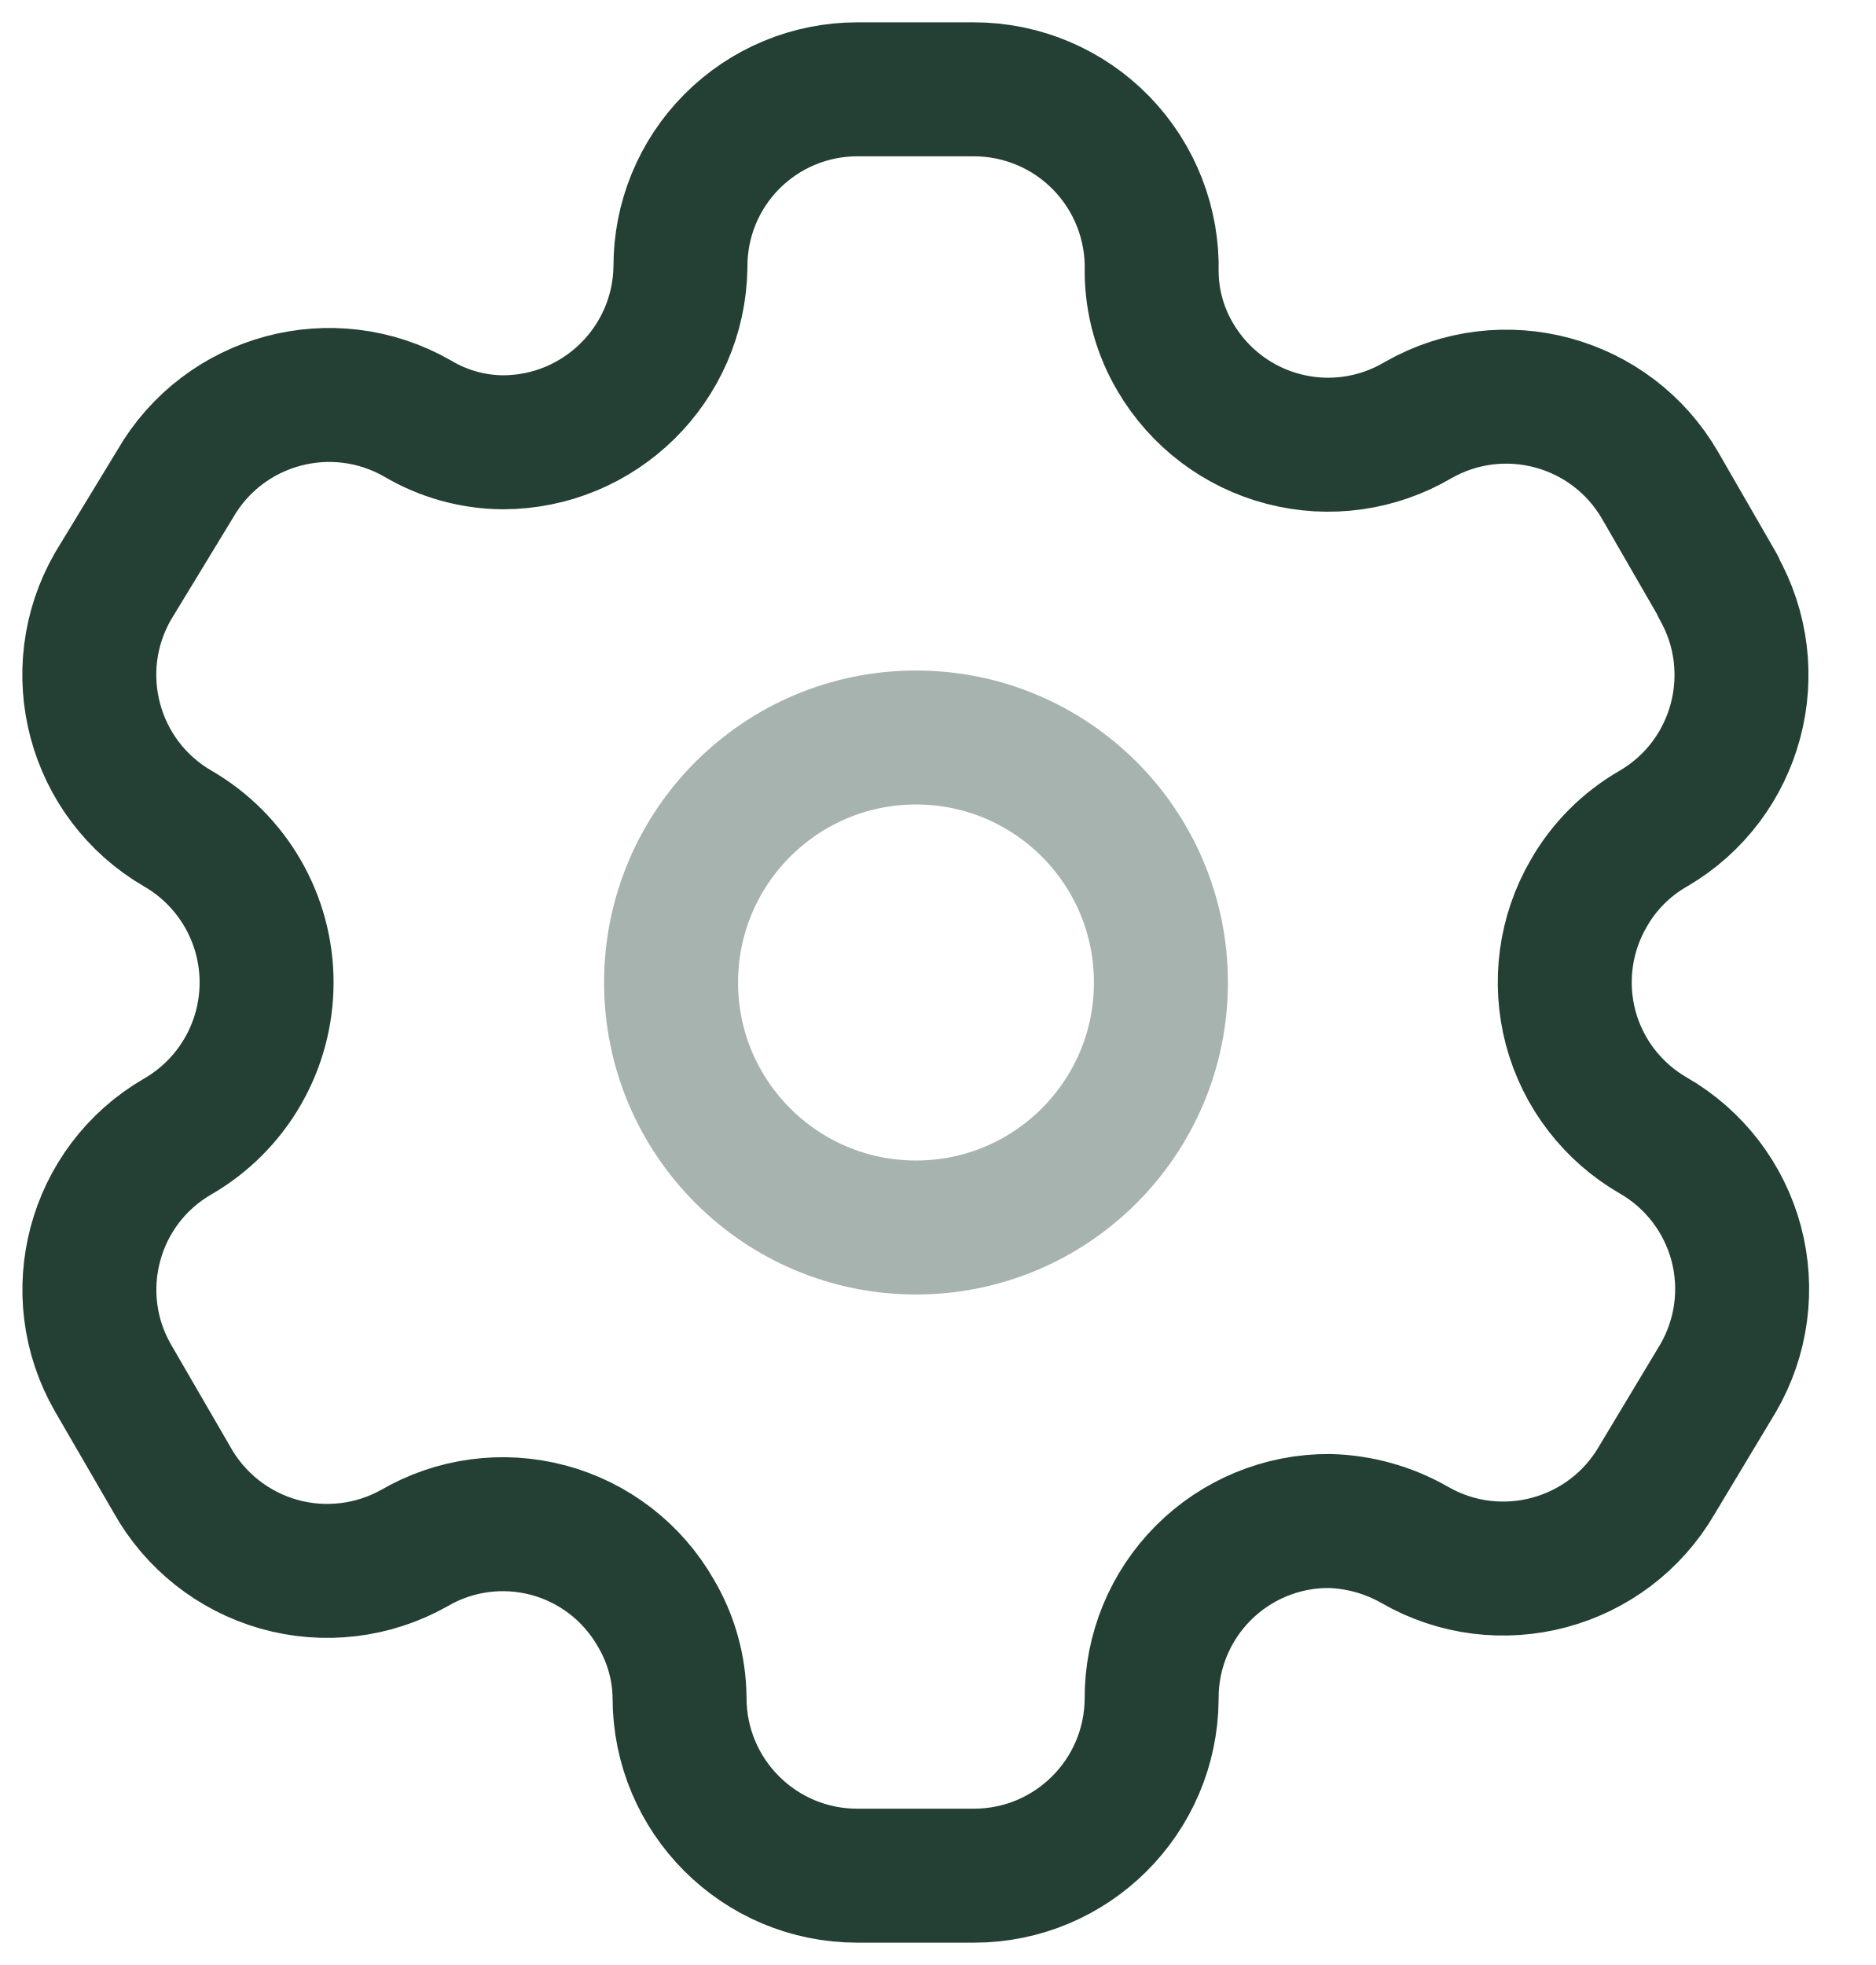
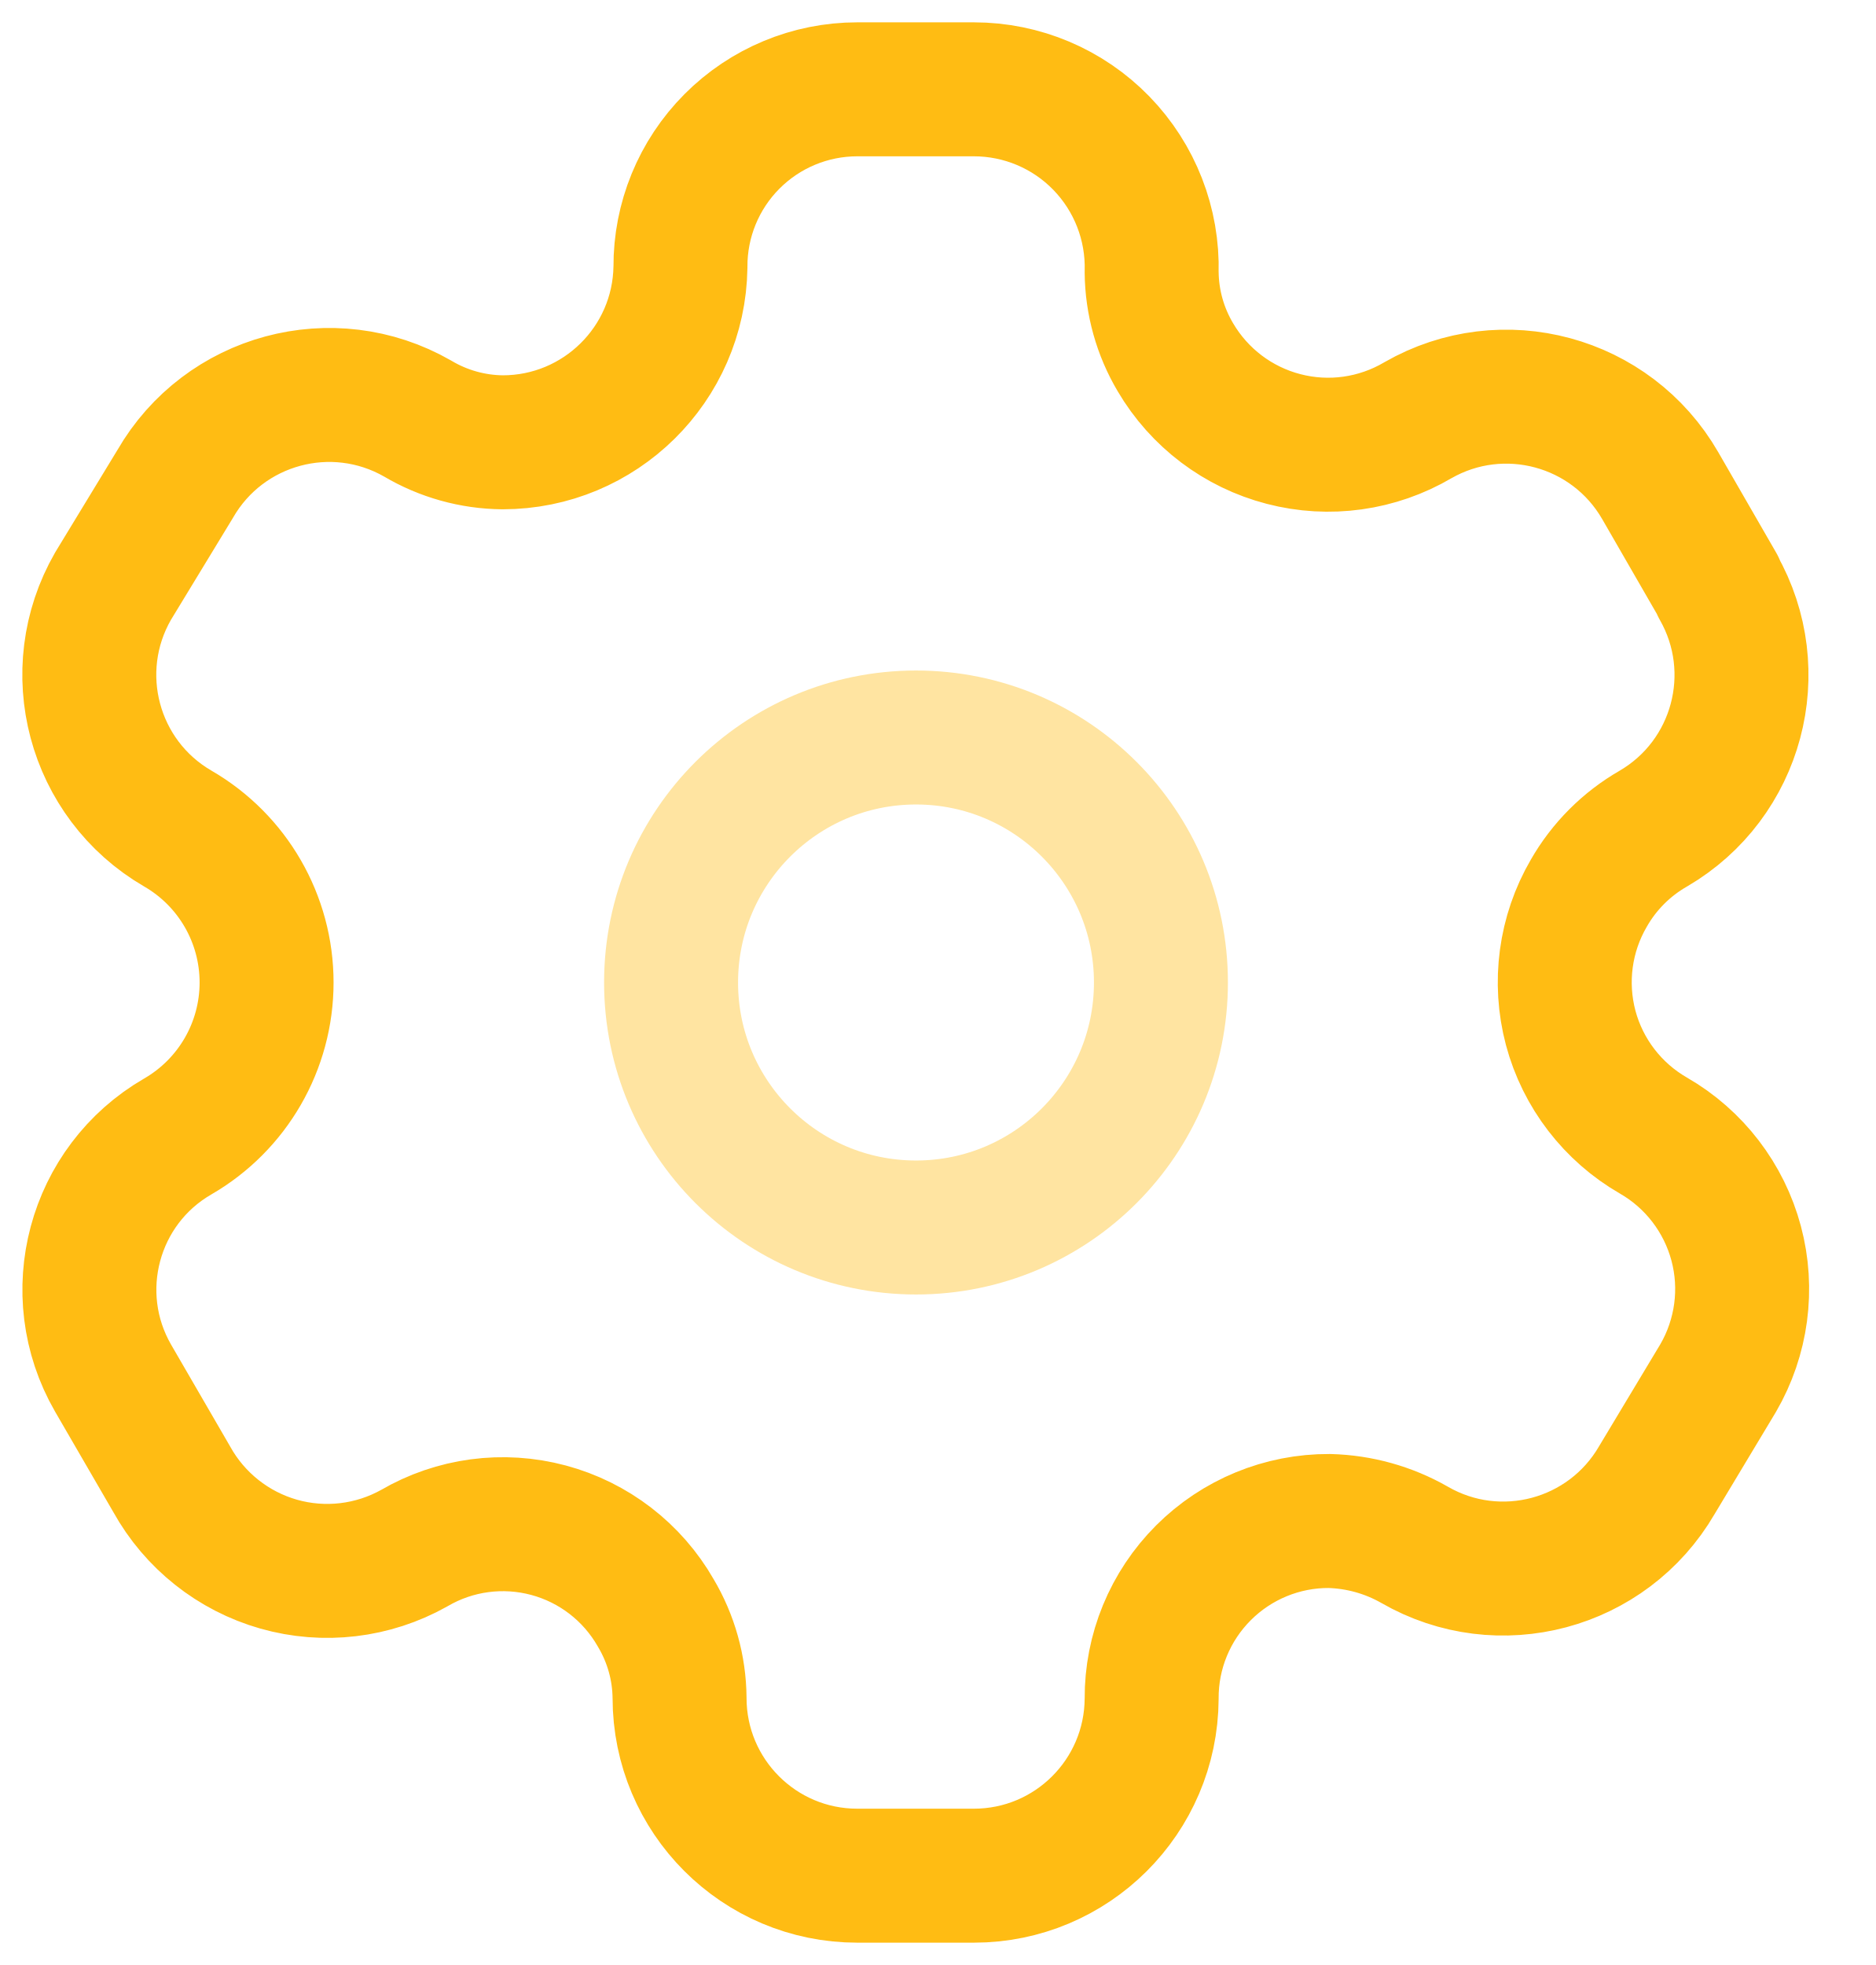
<svg xmlns="http://www.w3.org/2000/svg" width="21" height="22" viewBox="0 0 21 22" fill="none">
-   <path fill-rule="evenodd" clip-rule="evenodd" d="M19.238 6.562L18.59 5.438C18.042 4.487 16.828 4.159 15.876 4.705C15.422 4.972 14.882 5.048 14.372 4.915C13.863 4.783 13.428 4.454 13.161 4C12.99 3.712 12.898 3.383 12.895 3.048C12.91 2.51 12.707 1.989 12.332 1.603C11.957 1.217 11.442 1 10.904 1H9.599C9.072 1 8.567 1.21 8.195 1.584C7.824 1.957 7.616 2.463 7.619 2.99C7.603 4.079 6.716 4.952 5.628 4.952C5.293 4.949 4.964 4.857 4.676 4.686C3.723 4.14 2.509 4.468 1.961 5.419L1.266 6.562C0.719 7.512 1.042 8.725 1.99 9.276C2.606 9.632 2.985 10.289 2.985 11C2.985 11.711 2.606 12.368 1.99 12.724C1.044 13.271 0.72 14.482 1.266 15.429L1.923 16.562C2.18 17.025 2.611 17.367 3.12 17.512C3.63 17.657 4.176 17.592 4.638 17.333C5.092 17.068 5.633 16.996 6.141 17.132C6.649 17.268 7.081 17.601 7.342 18.057C7.514 18.346 7.606 18.674 7.609 19.009C7.609 20.109 8.5 21 9.599 21H10.904C12 21 12.889 20.115 12.895 19.019C12.892 18.49 13.101 17.983 13.475 17.609C13.849 17.235 14.357 17.026 14.885 17.029C15.22 17.038 15.547 17.129 15.838 17.295C16.787 17.843 18.001 17.519 18.552 16.571L19.238 15.429C19.503 14.973 19.576 14.43 19.44 13.921C19.304 13.412 18.971 12.977 18.514 12.714C18.057 12.451 17.723 12.017 17.587 11.508C17.452 10.998 17.524 10.456 17.79 10C17.962 9.699 18.212 9.449 18.514 9.276C19.456 8.725 19.778 7.519 19.238 6.571V6.562Z" stroke="#244034" stroke-width="1.5" stroke-linecap="round" stroke-linejoin="round" />
-   <path opacity="0.4" d="M10.257 13.743C11.771 13.743 12.999 12.515 12.999 11C12.999 9.485 11.771 8.257 10.257 8.257C8.742 8.257 7.514 9.485 7.514 11C7.514 12.515 8.742 13.743 10.257 13.743Z" stroke="#244034" stroke-width="1.5" stroke-linecap="round" stroke-linejoin="round" />
+   <path fill-rule="evenodd" clip-rule="evenodd" d="M19.238 6.562L18.59 5.438C18.042 4.487 16.828 4.159 15.876 4.705C15.422 4.972 14.882 5.048 14.372 4.915C13.863 4.783 13.428 4.454 13.161 4C12.99 3.712 12.898 3.383 12.895 3.048C12.91 2.51 12.707 1.989 12.332 1.603C11.957 1.217 11.442 1 10.904 1H9.599C9.072 1 8.567 1.21 8.195 1.584C7.824 1.957 7.616 2.463 7.619 2.99C7.603 4.079 6.716 4.952 5.628 4.952C5.293 4.949 4.964 4.857 4.676 4.686C3.723 4.14 2.509 4.468 1.961 5.419L1.266 6.562C0.719 7.512 1.042 8.725 1.99 9.276C2.606 9.632 2.985 10.289 2.985 11C2.985 11.711 2.606 12.368 1.99 12.724C1.044 13.271 0.72 14.482 1.266 15.429L1.923 16.562C2.18 17.025 2.611 17.367 3.12 17.512C3.63 17.657 4.176 17.592 4.638 17.333C5.092 17.068 5.633 16.996 6.141 17.132C6.649 17.268 7.081 17.601 7.342 18.057C7.514 18.346 7.606 18.674 7.609 19.009C7.609 20.109 8.5 21 9.599 21H10.904C12 21 12.889 20.115 12.895 19.019C12.892 18.49 13.101 17.983 13.475 17.609C13.849 17.235 14.357 17.026 14.885 17.029C15.22 17.038 15.547 17.129 15.838 17.295C16.787 17.843 18.001 17.519 18.552 16.571L19.238 15.429C19.503 14.973 19.576 14.43 19.44 13.921C19.304 13.412 18.971 12.977 18.514 12.714C18.057 12.451 17.723 12.017 17.587 11.508C17.452 10.998 17.524 10.456 17.79 10C17.962 9.699 18.212 9.449 18.514 9.276C19.456 8.725 19.778 7.519 19.238 6.571V6.562Z" stroke="#ffbc13" stroke-width="1.5" stroke-linecap="round" stroke-linejoin="round" />
+   <path opacity="0.4" d="M10.257 13.743C11.771 13.743 12.999 12.515 12.999 11C12.999 9.485 11.771 8.257 10.257 8.257C8.742 8.257 7.514 9.485 7.514 11C7.514 12.515 8.742 13.743 10.257 13.743Z" stroke="#ffbc13" stroke-width="1.5" stroke-linecap="round" stroke-linejoin="round" />
</svg>
